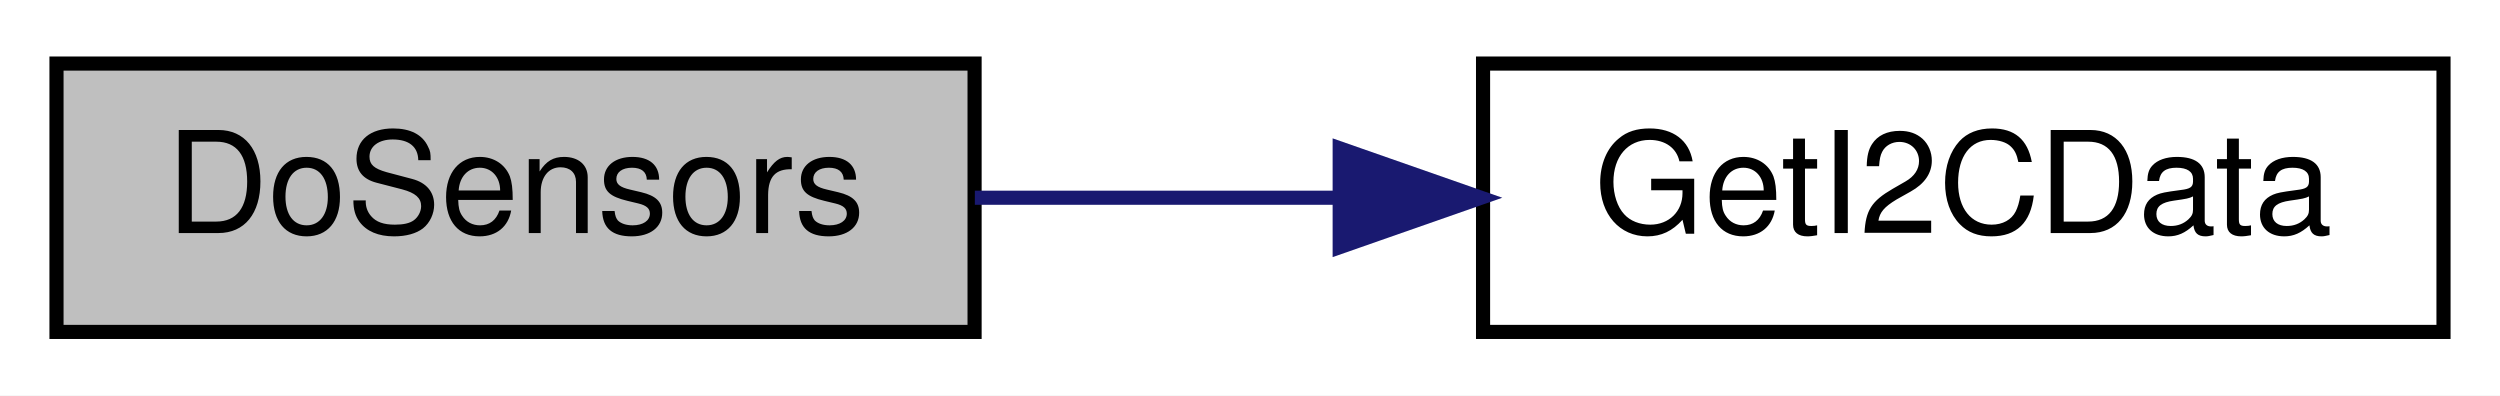
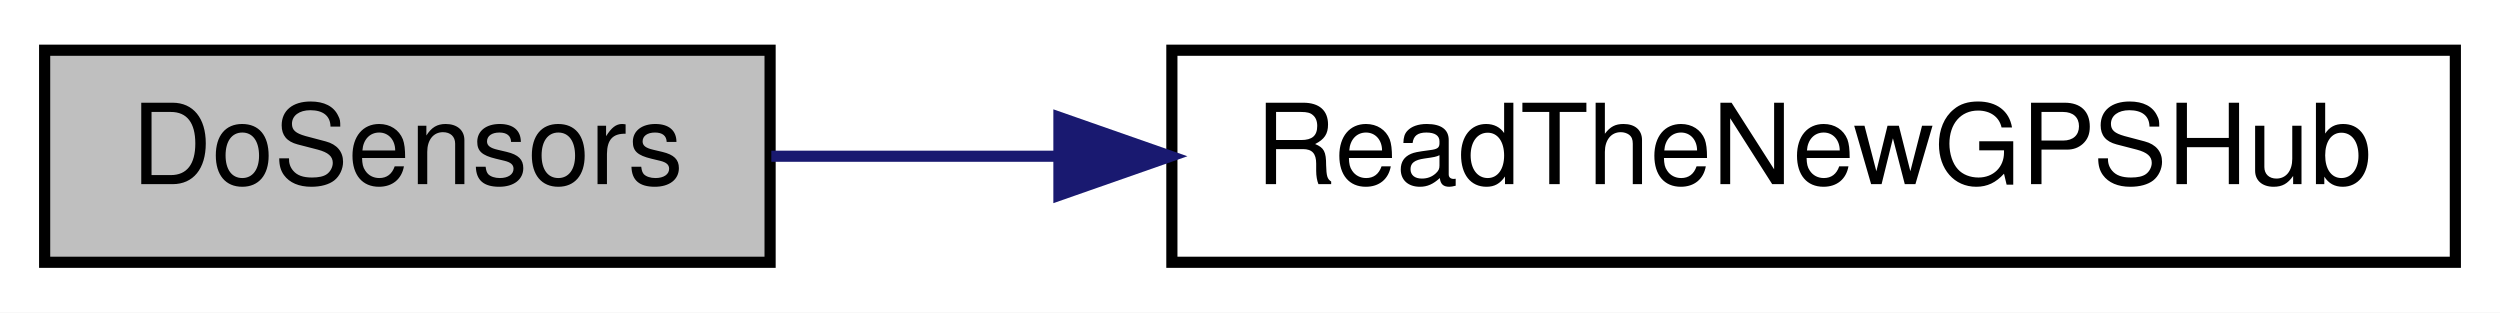
- <svg xmlns="http://www.w3.org/2000/svg" xmlns:xlink="http://www.w3.org/1999/xlink" width="177pt" height="28pt" viewBox="0.00 0.00 177.00 28.00">
+ <svg xmlns="http://www.w3.org/2000/svg" xmlns:xlink="http://www.w3.org/1999/xlink" width="224pt" height="28pt" viewBox="0.00 0.00 224.00 28.00">
  <g id="graph0" class="graph" transform="scale(1 1) rotate(0) translate(4 24)">
-     <polygon fill="white" stroke="transparent" points="-4,4 -4,-24 173,-24 173,4 -4,4" />
+     <polygon fill="white" stroke="transparent" points="-4,4 -4,-24 220,-24 220,4 -4,4" />
    <g id="node1" class="node">
      <g id="a_node1">
        <a xlink:title=" ">
          <polygon fill="#bfbfbf" stroke="black" points="0,-0.5 0,-19.5 65,-19.5 65,-0.5 0,-0.5" />
          <text text-anchor="middle" x="32.5" y="-7.5" font-family="Helvetica,sans-Serif" font-size="10.00">DoSensors</text>
        </a>
      </g>
    </g>
    <g id="node2" class="node">
      <g id="a_node2">
-         <a xlink:href="_hub_reader_2src_2main_8cpp.html#a2a75154c3b19275a186d2a9303f87f09" target="_top" xlink:title=" ">
-           <polygon fill="white" stroke="black" points="101,-0.5 101,-19.5 169,-19.5 169,-0.5 101,-0.5" />
-           <text text-anchor="middle" x="135" y="-7.5" font-family="Helvetica,sans-Serif" font-size="10.00">GetI2CData</text>
+         <a xlink:href="_receiver_code_2src_2main_8cpp.html#ad446bbf28a88bff77a93ab753c7f15d3" target="_top" xlink:title=" ">
+           <polygon fill="white" stroke="black" points="101,-0.5 101,-19.5 216,-19.5 216,-0.5 101,-0.5" />
+           <text text-anchor="middle" x="158.5" y="-7.5" font-family="Helvetica,sans-Serif" font-size="10.00">ReadTheNewGPSHub</text>
        </a>
      </g>
    </g>
    <g id="edge1" class="edge">
-       <path fill="none" stroke="midnightblue" d="M65.02,-10C73.13,-10 81.99,-10 90.58,-10" />
-       <polygon fill="midnightblue" stroke="midnightblue" points="90.85,-13.5 100.85,-10 90.85,-6.5 90.85,-13.5" />
+       <path fill="none" stroke="midnightblue" d="M65.11,-10C73.04,-10 81.84,-10 90.78,-10" />
+       <polygon fill="midnightblue" stroke="midnightblue" points="90.88,-13.5 100.88,-10 90.88,-6.5 90.88,-13.5" />
    </g>
  </g>
</svg>
